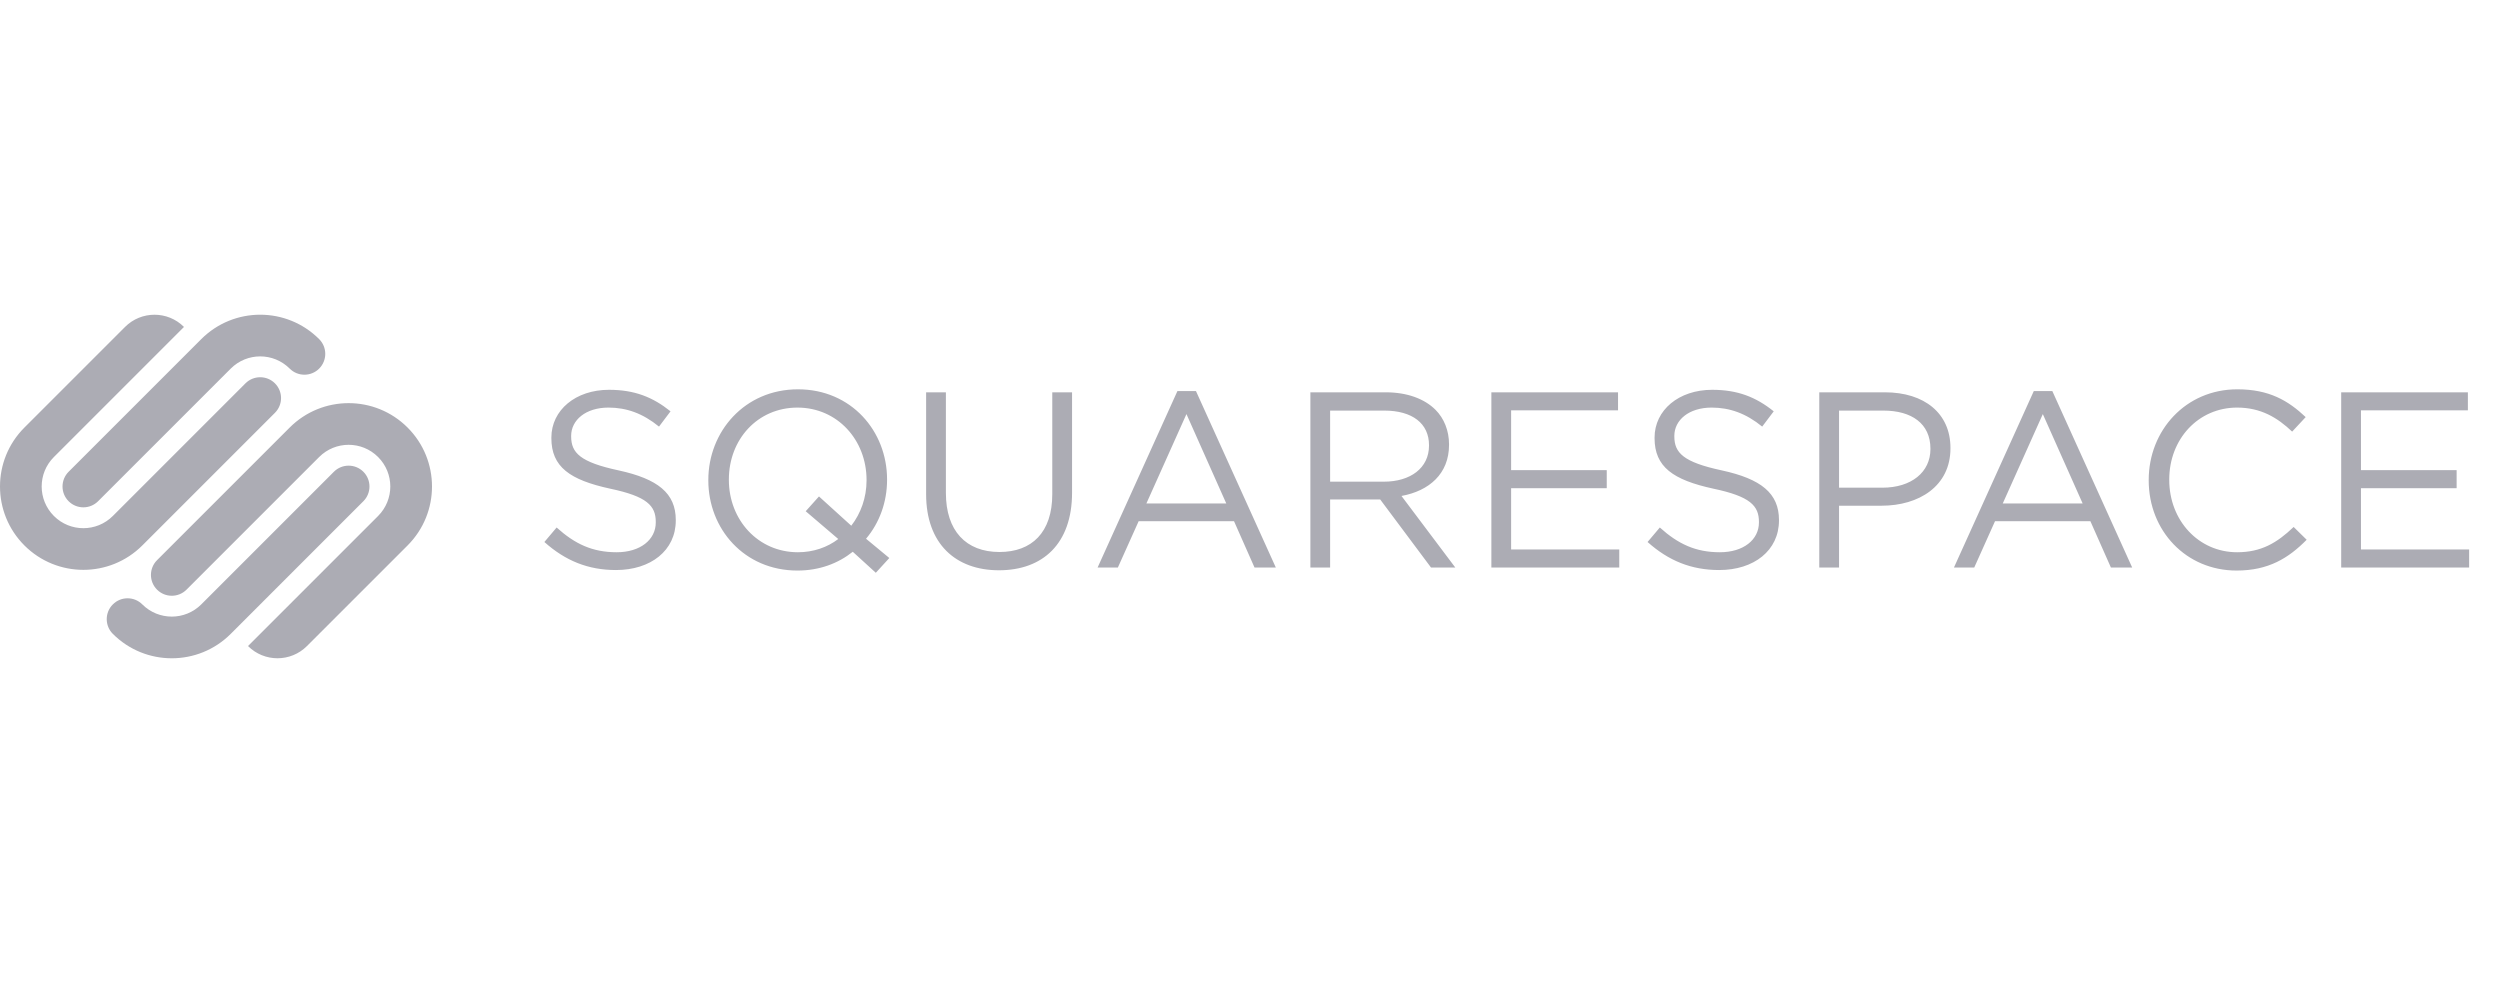
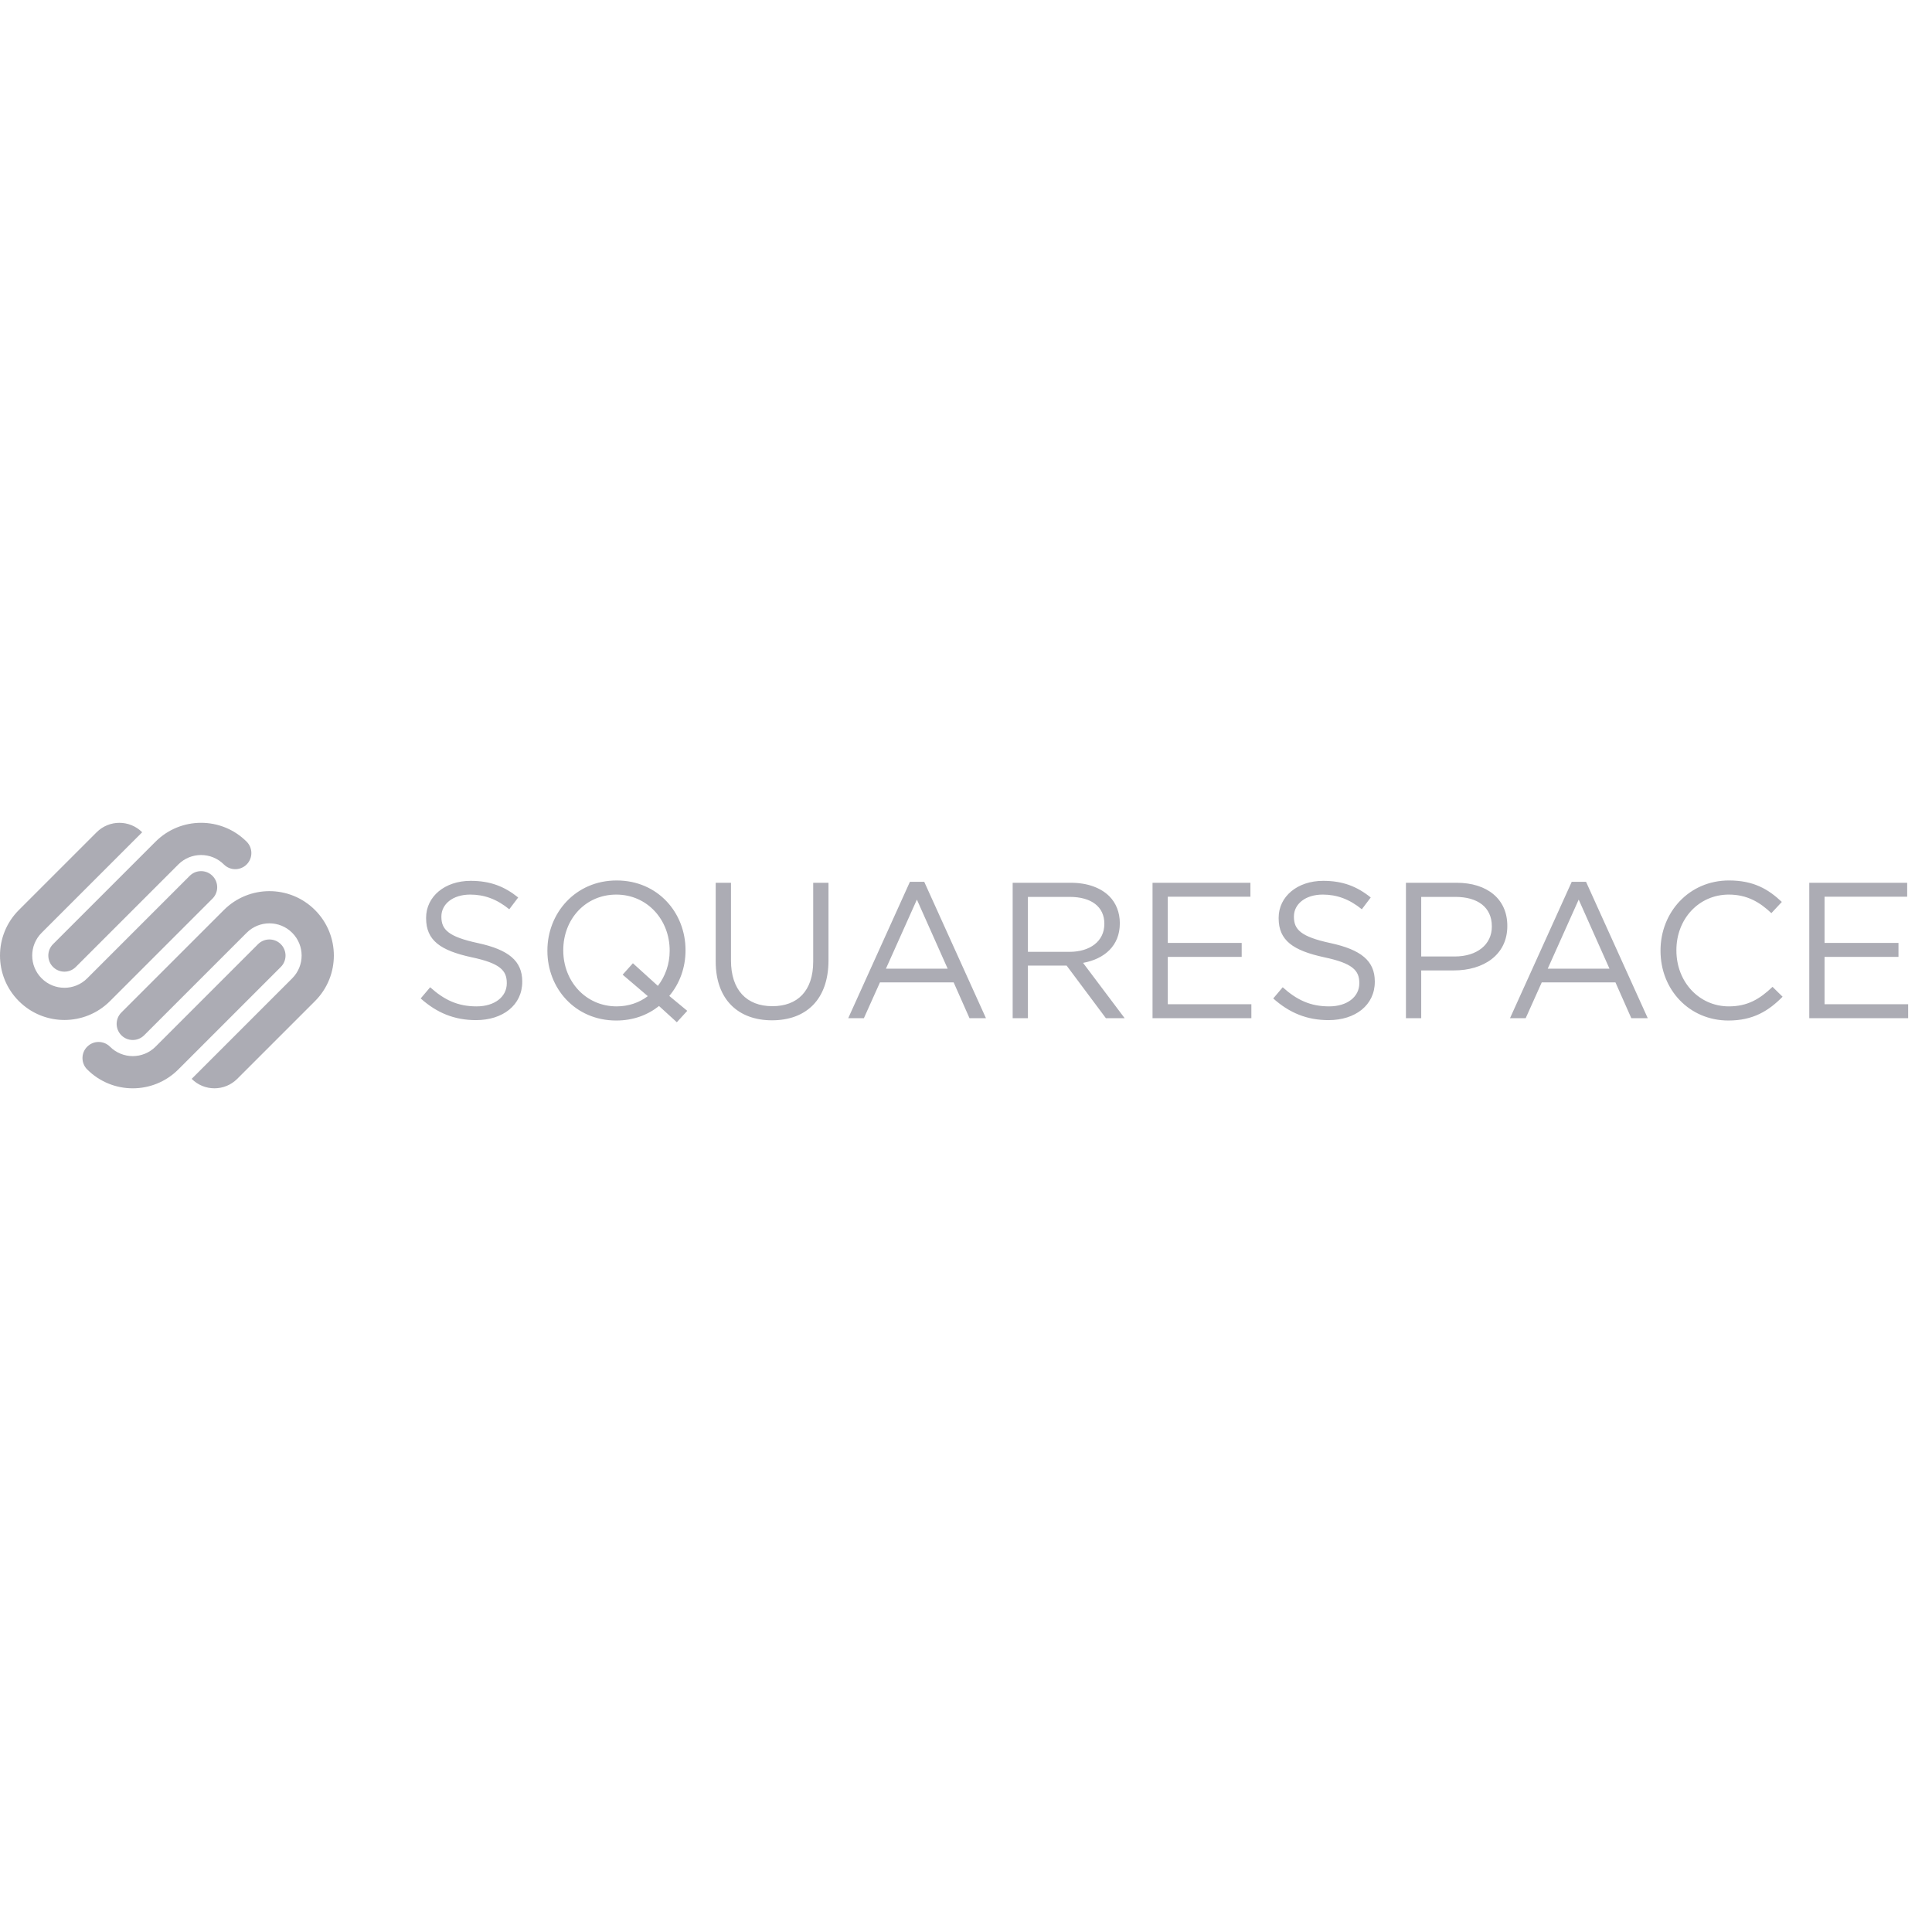
- <svg xmlns="http://www.w3.org/2000/svg" version="1.1" id="svg2" width="10" height="4" viewBox="0 0 135 20 ">
+ <svg xmlns="http://www.w3.org/2000/svg" version="1.1" id="svg2" width="10" height="10" viewBox="0 0 135 20 ">
  <defs id="defs6" />
  <g id="g8" transform="matrix(1.333333,0,0,-1.333333,0,18.54667)">
    <g id="g10" transform="scale(0.1)">
      <path d="m 147.164,75.539 c -3.297,3.293 -8.644,3.293 -11.937,0 L 81.508,21.816 c -6.59,-6.59 -17.281,-6.59 -23.871,0 -3.297,3.301 -8.645,3.301 -11.938,0 -3.297,-3.289 -3.297,-8.641 0,-11.934 13.184,-13.184 34.566,-13.184 47.75,0 L 147.164,63.598 c 3.297,3.297 3.297,8.645 0,11.941 z M 117.324,93.441 63.602,39.727 c -3.293,-3.301 -3.293,-8.641 0,-11.934 3.305,-3.301 8.645,-3.301 11.941,0 l 53.715,53.711 c 6.594,6.598 17.285,6.598 23.871,0 6.594,-6.59 6.594,-17.273 0,-23.875 L 100.449,4.953 c 6.59,-6.602 17.281,-6.602 23.871,0 l 40.754,40.742 c 13.184,13.191 13.184,34.562 0,47.746 -13.187,13.184 -34.566,13.184 -47.75,0 z m -5.972,5.969 c 3.296,3.297 3.296,8.641 0,11.938 -3.293,3.297 -8.641,3.297 -11.938,0 L 45.699,57.629 c -6.594,-6.594 -17.281,-6.594 -23.871,0 -6.598,6.602 -6.598,17.285 0,23.879 l 52.684,52.683 c -6.594,6.59 -17.285,6.59 -23.875,0 L 9.887,93.441 c -13.184,-13.184 -13.184,-34.555 0,-47.746 13.191,-13.184 34.562,-13.184 47.75,0 z M 27.793,63.598 c 3.297,-3.293 8.641,-3.293 11.934,0 l 53.723,53.718 c 6.59,6.594 17.278,6.594 23.871,0 3.301,-3.296 8.641,-3.296 11.938,0 3.297,3.301 3.297,8.641 0,11.938 -13.188,13.187 -34.559,13.187 -47.75,0 L 27.793,75.539 c -3.297,-3.297 -3.297,-8.645 0,-11.941 z m 510.906,7.926 v 28.79 h 21.914 c 11.45,0 18.137,-5.27 18.137,-13.989 V 86.125 c 0,-9.129 -7.598,-14.602 -18.254,-14.602 z m 48.164,14.902 v 0.199 c 0,5.578 -2.027,10.547 -5.476,13.996 -4.453,4.457 -11.453,7.094 -20.164,7.094 h -30.52 V 36.75 h 7.996 v 27.57 h 20.278 L 579.563,36.75 h 9.832 l -21.797,28.988 c 11.152,2.031 19.265,8.93 19.265,20.688 z M 811.121,62.707 827.344,98.898 843.469,62.707 Z m 12.57,45.516 -32.343,-71.473 h 8.215 l 8.417,18.758 h 38.629 L 854.922,36.75 h 8.613 l -32.344,71.473 z M 464.293,62.707 480.512,98.898 496.637,62.707 Z m 12.566,45.516 -32.332,-71.473 h 8.207 l 8.418,18.758 h 38.629 L 508.086,36.75 h 8.625 l -32.348,71.473 z M 697.363,76.086 c -15.605,3.34 -19.258,7.098 -19.258,13.789 v 0.199 c 0,6.387 5.879,11.453 15.11,11.453 7.293,0 13.894,-2.328 20.476,-7.699 l 4.668,6.184 c -7.199,5.773 -14.597,8.718 -24.941,8.718 -13.484,0 -23.32,-8.21 -23.32,-19.363 v -0.207 c 0,-11.66 7.507,-16.93 23.828,-20.477 14.902,-3.141 18.445,-6.894 18.445,-13.477 V 55 c 0,-7 -6.285,-12.059 -15.808,-12.059 -9.833,0 -16.922,3.34 -24.336,10.02 l -4.961,-5.871 c 8.515,-7.605 17.734,-11.355 28.996,-11.355 14.09,0 24.226,7.91 24.226,20.078 v 0.195 c 0,10.852 -7.297,16.629 -23.125,20.078 z m -85.359,-7.199 h 38.726 v 7.301 h -38.726 v 24.227 h 43.301 v 7.301 H 604.004 V 36.75 h 51.797 v 7.305 h -43.797 z m -361.43,7.199 c -15.609,3.34 -19.258,7.098 -19.258,13.789 v 0.199 c 0,6.387 5.887,11.453 15.106,11.453 7.301,0 13.894,-2.328 20.476,-7.699 l 4.668,6.184 c -7.203,5.773 -14.597,8.718 -24.941,8.718 -13.484,0 -23.32,-8.21 -23.32,-19.363 v -0.207 c 0,-11.66 7.5,-16.93 23.828,-20.477 14.902,-3.141 18.453,-6.894 18.453,-13.477 V 55 c 0,-7 -6.293,-12.059 -15.82,-12.059 -9.828,0 -16.922,3.34 -24.332,10.02 l -4.961,-5.871 c 8.511,-7.605 17.734,-11.355 28.992,-11.355 14.09,0 24.226,7.91 24.226,20.078 v 0.195 c 0,10.852 -7.296,16.629 -23.117,20.078 z m 531.25,8.617 c 0,-9.328 -7.715,-15.617 -19.469,-15.617 h -17.542 v 31.227 h 17.953 c 11.453,0 19.058,-5.27 19.058,-15.411 z m -18.465,23.012 h -26.55 V 36.75 h 8.004 v 25.039 h 17.238 c 15.105,0 27.883,7.91 27.883,23.215 v 0.203 c 0,13.992 -10.547,22.508 -26.575,22.508 z M 956.191,44.055 v 24.832 h 38.743 v 7.301 h -38.743 v 24.227 h 43.301 v 7.301 H 948.184 V 36.75 H 1000 v 7.305 z m -50.175,-1.113 c -15.606,0 -27.469,12.871 -27.469,29.289 v 0.203 c 0,16.32 11.746,29.093 27.469,29.093 9.629,0 16.32,-4.05 22.304,-9.73 l 5.481,5.879 c -7.102,6.695 -14.809,11.254 -27.688,11.254 -20.879,0 -35.886,-16.625 -35.886,-36.7 v -0.203 c 0,-20.375 15.105,-36.5 35.586,-36.5 12.878,0 20.984,4.973 28.386,12.473 l -5.273,5.176 C 922.129,46.68 915.742,42.941 906.016,42.941 Z M 426.172,66.449 c 0,-15.512 -8.313,-23.41 -21.387,-23.41 -13.594,0 -21.699,8.613 -21.699,23.918 v 40.758 h -8.008 V 66.449 c 0,-20.07 11.957,-30.812 29.5,-30.812 17.742,0 29.606,10.742 29.606,31.426 v 40.653 h -8.012 z m -81.406,-12.766 -13.082,11.859 -5.371,-5.992 13.183,-11.25 c -4.359,-3.34 -10.043,-5.359 -16.328,-5.359 -16.215,0 -27.977,13.172 -27.977,29.289 v 0.203 c 0,16.117 11.551,29.093 27.782,29.093 16.215,0 27.98,-13.175 27.98,-29.297 v -0.203 c 0,-6.992 -2.336,-13.375 -6.187,-18.344 z m 14.496,18.547 v 0.203 c 0,19.57 -14.496,36.496 -36.094,36.496 -21.59,0 -36.297,-17.133 -36.297,-36.7 v -0.203 c 0,-19.566 14.508,-36.5 36.102,-36.5 8.812,0 16.422,2.844 22.398,7.609 l 9.332,-8.508 5.473,5.977 -9.43,7.805 c 5.477,6.484 8.516,14.902 8.516,23.82" style="fill:#acacb4;fill-opacity:1;fill-rule:nonzero;stroke:none" id="path12" />
    </g>
  </g>
</svg>
